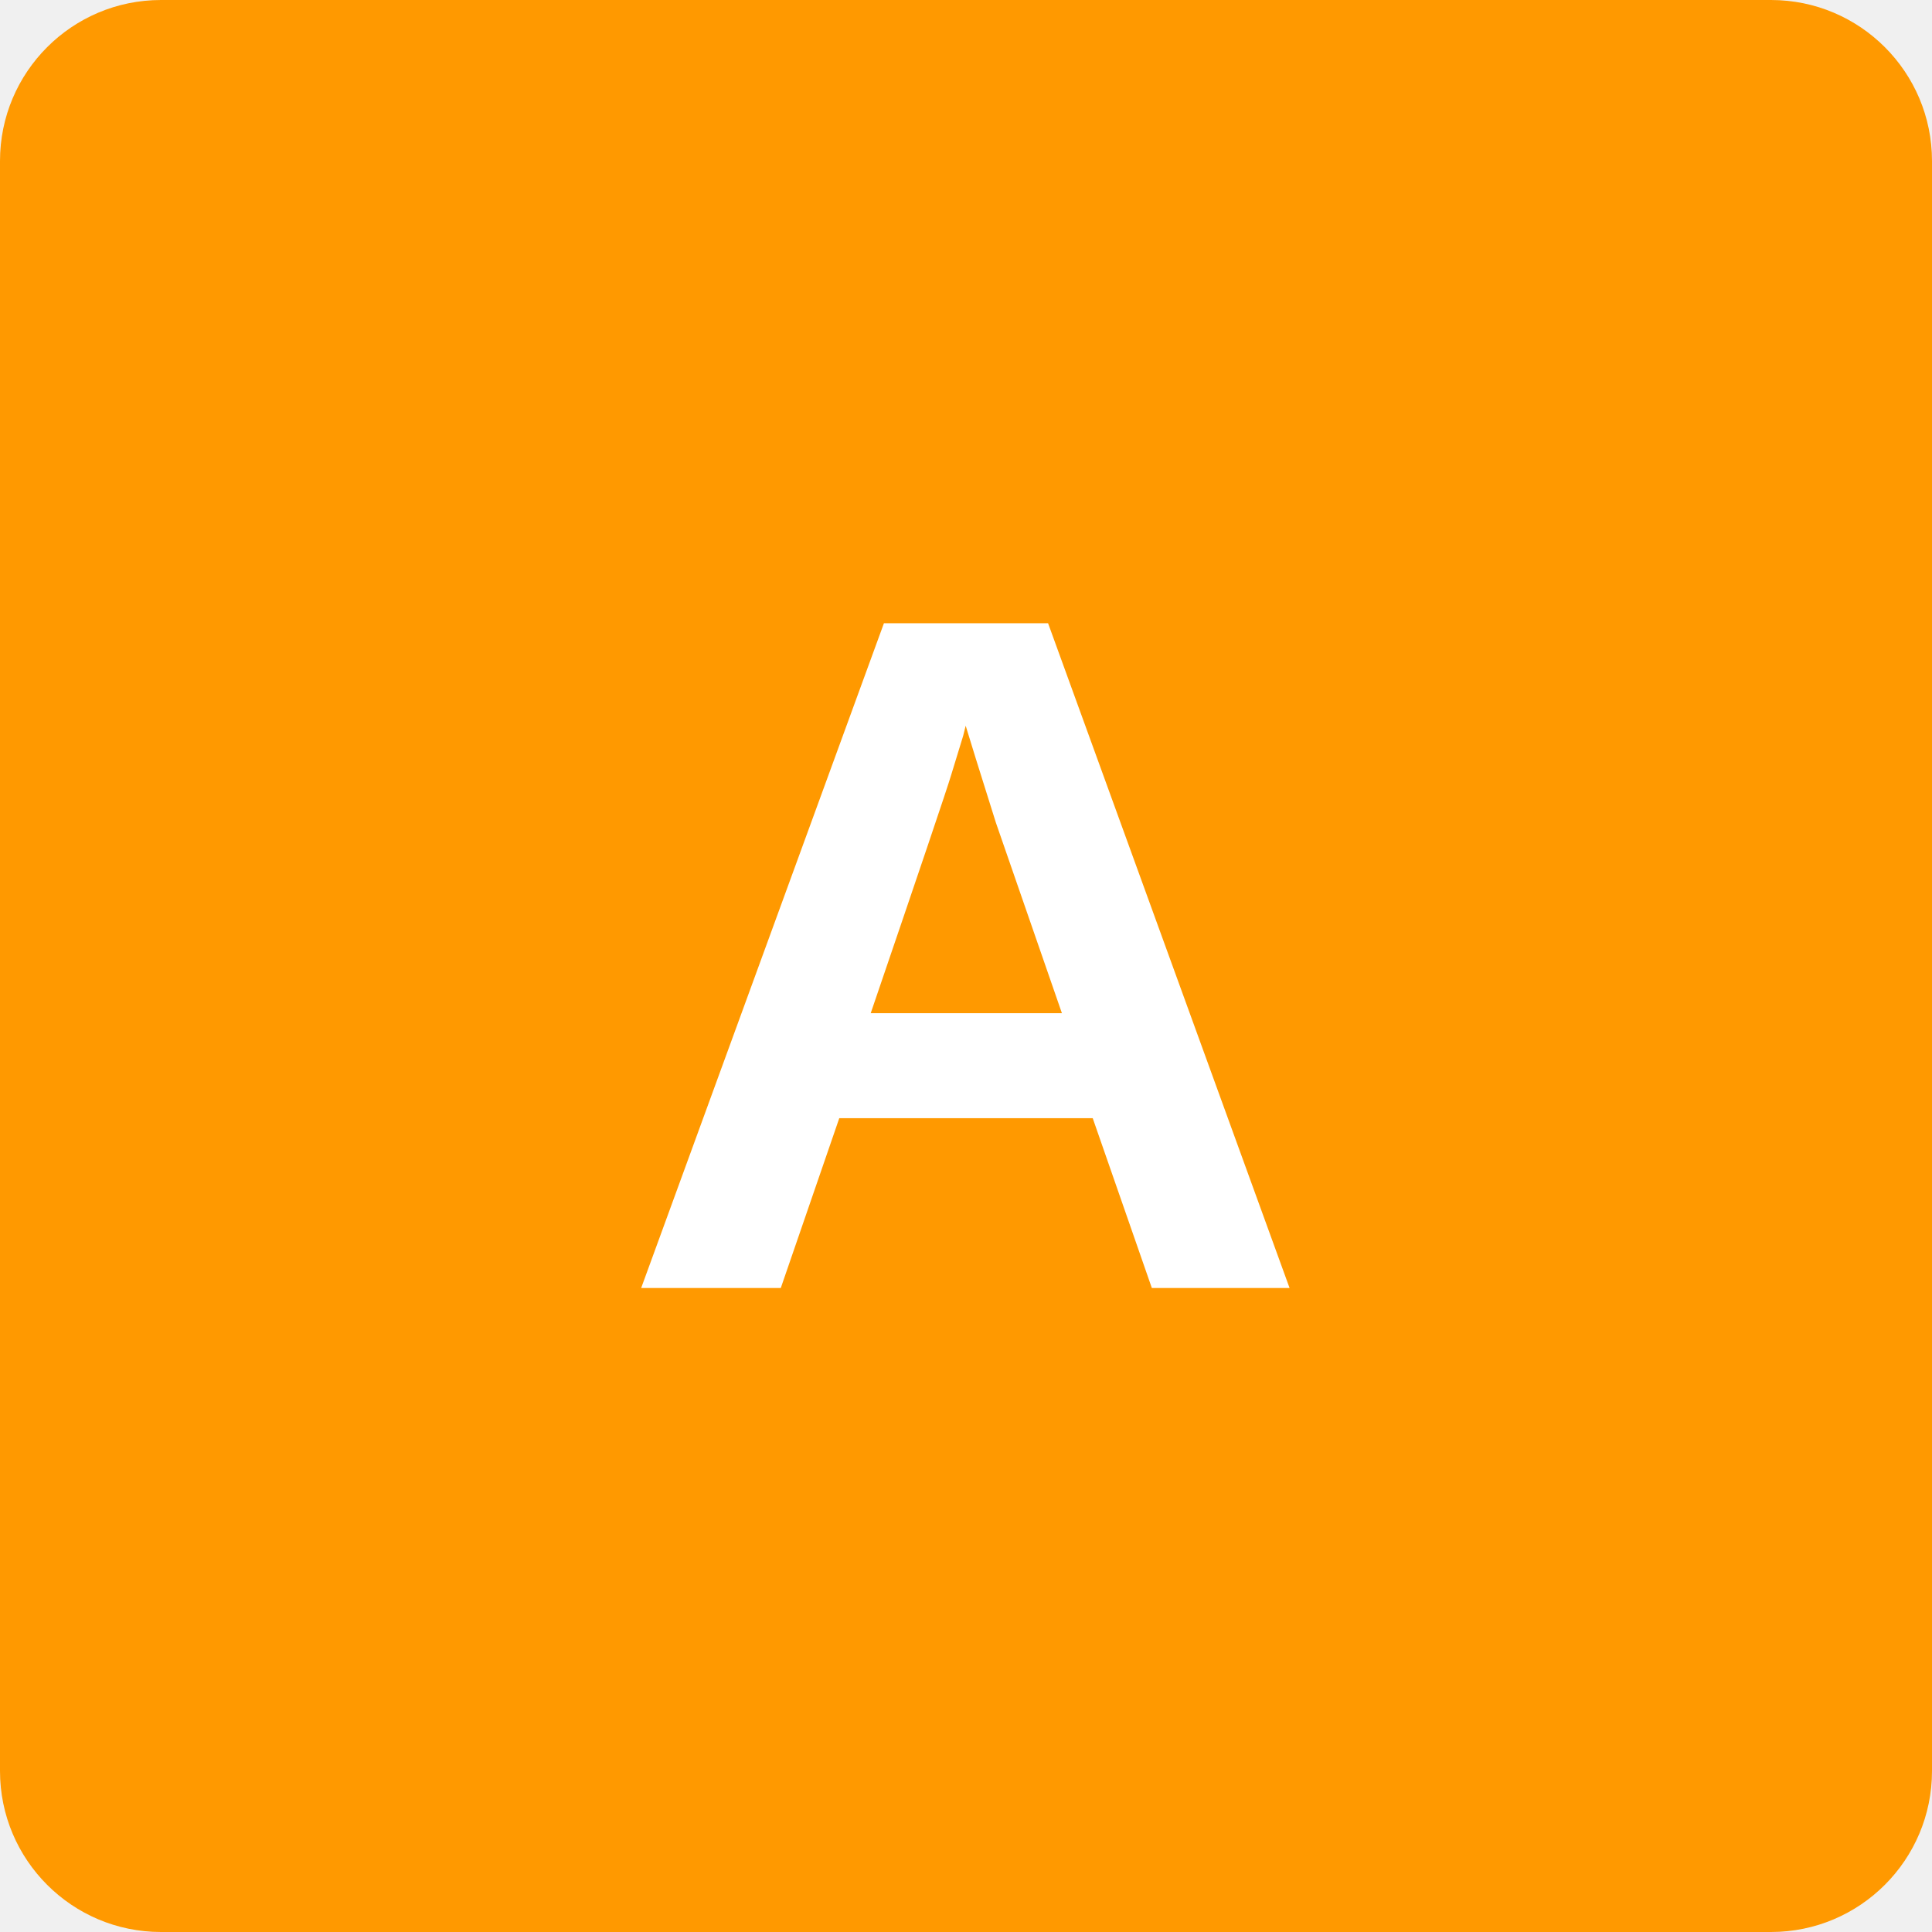
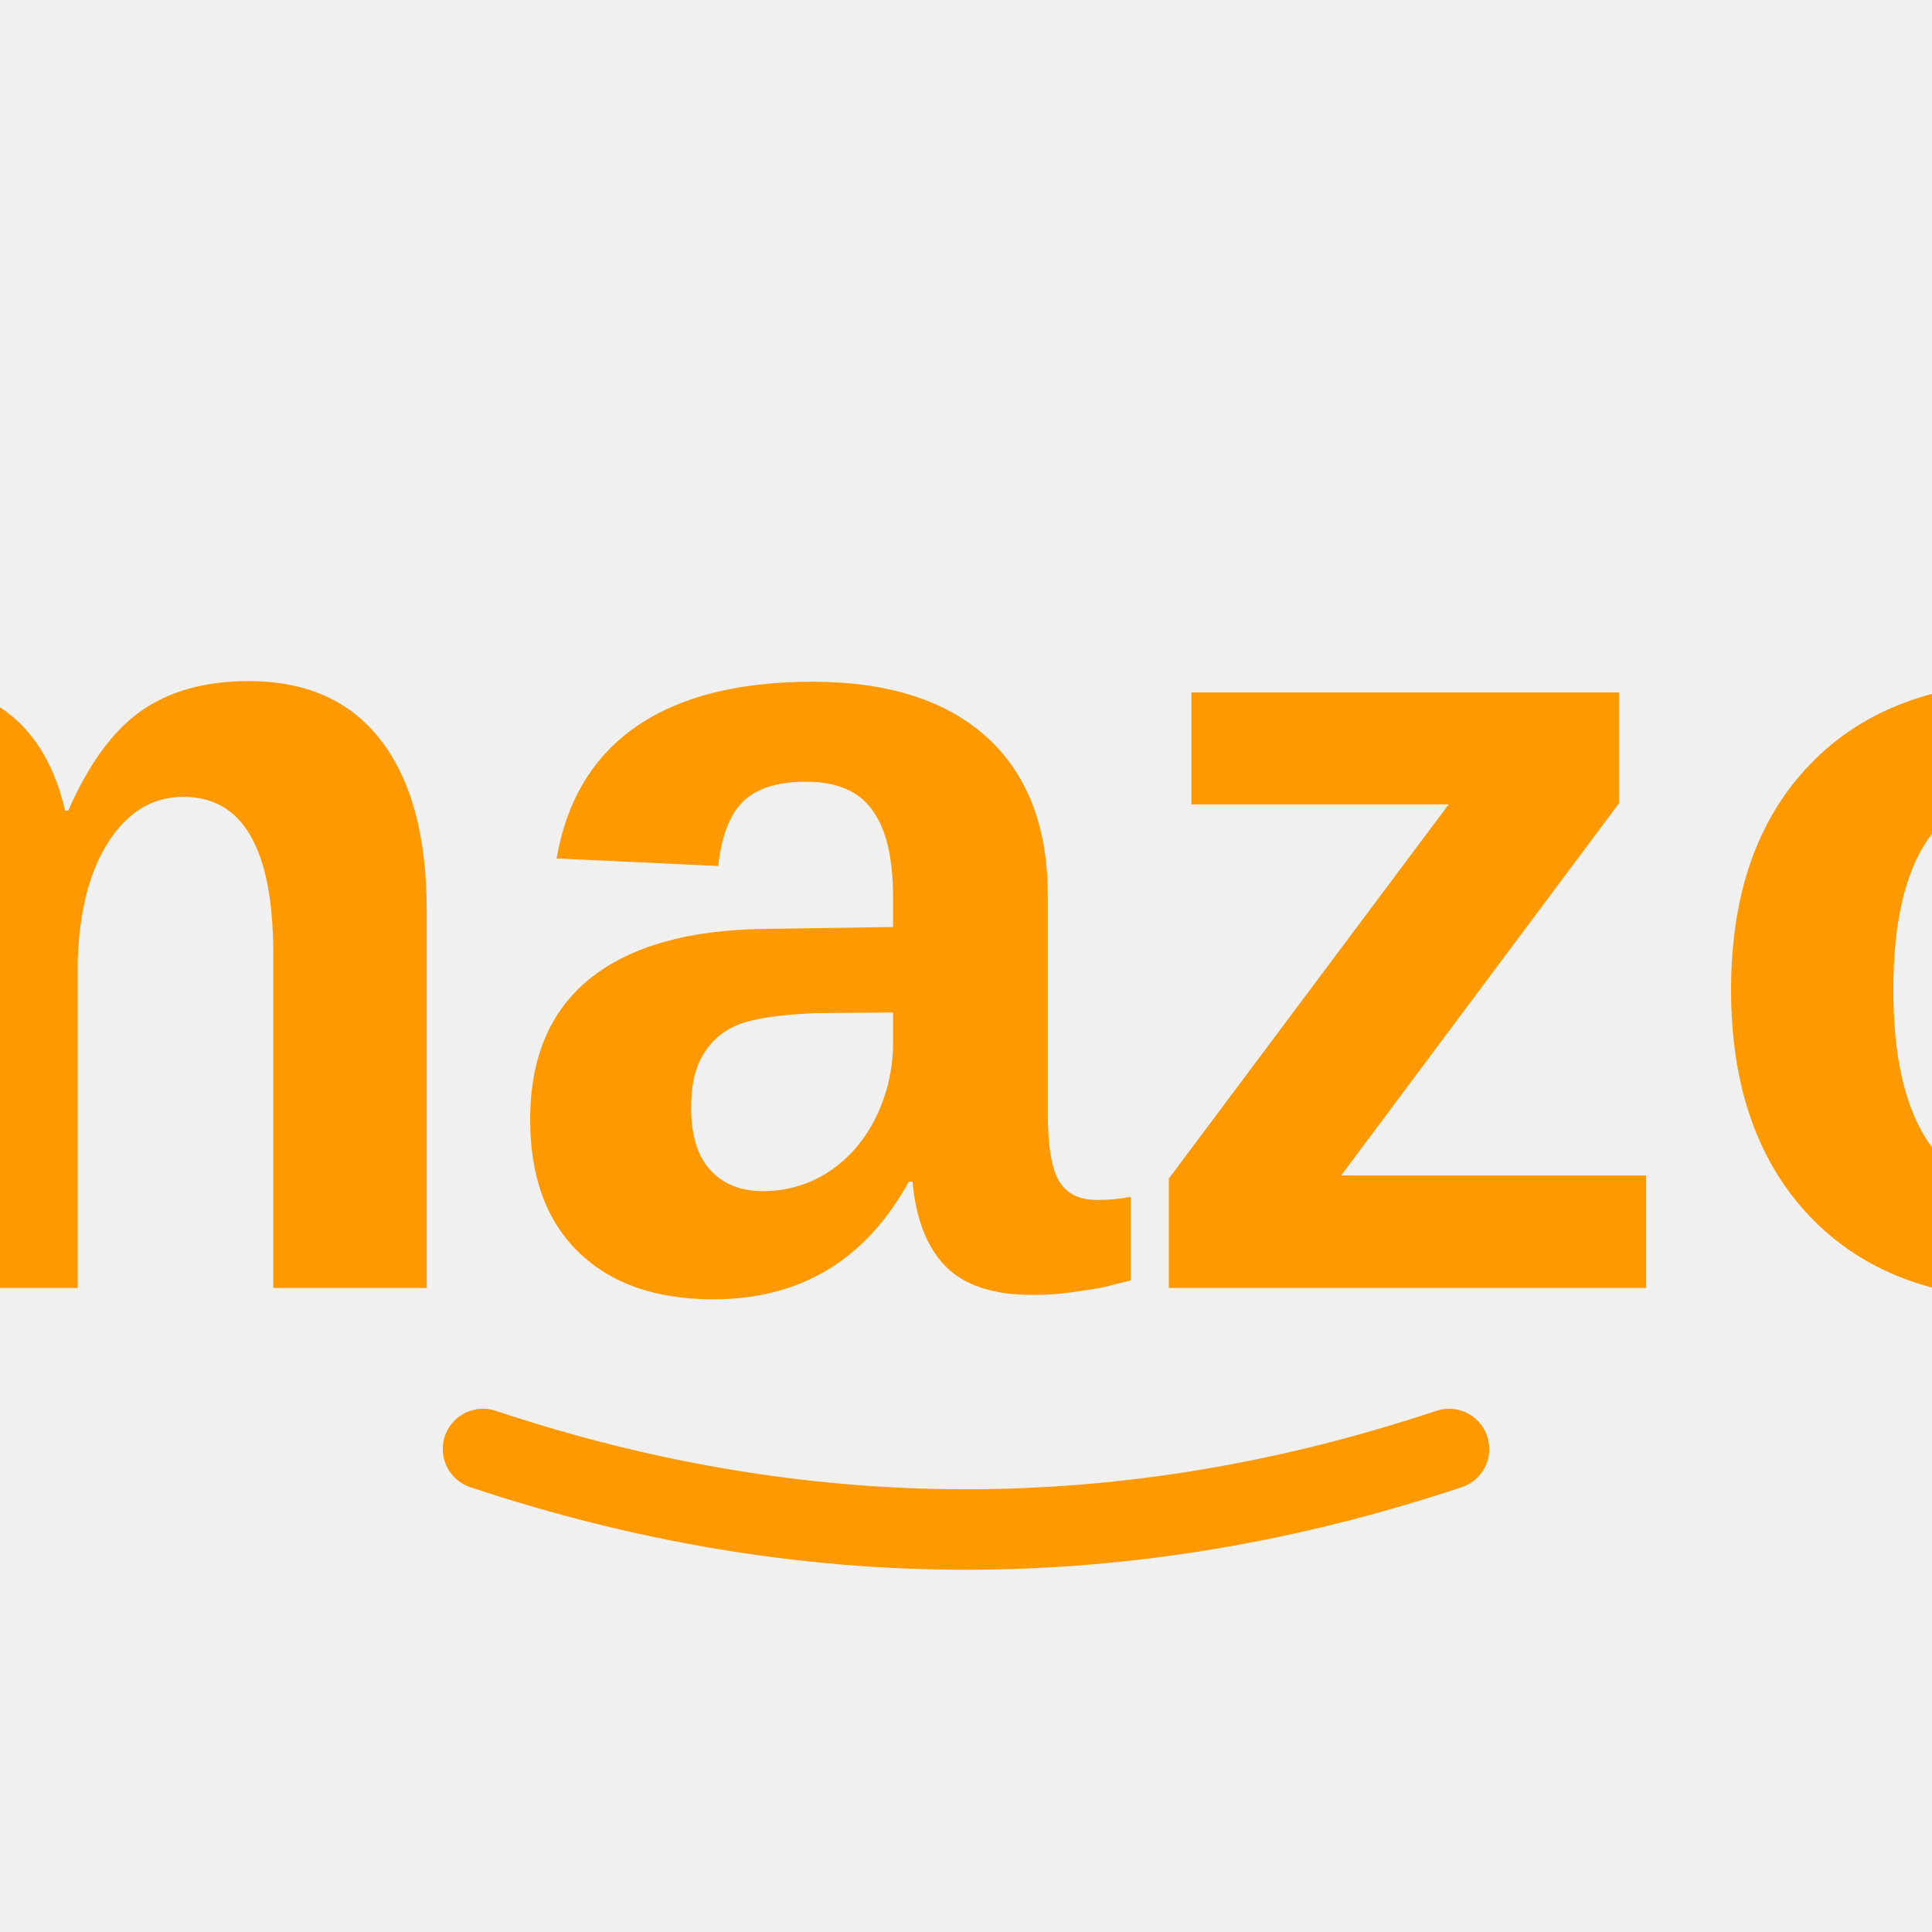
<svg xmlns="http://www.w3.org/2000/svg" viewBox="0 0 48 48">
-   <rect width="48" height="48" fill="#FF9900" rx="4" />
-   <text x="24" y="32" font-size="24" font-weight="bold" fill="white" text-anchor="middle" font-family="Arial">A</text>
+   <text x="24" y="32" font-size="28" font-weight="bold" fill="#FF9900" text-anchor="middle" font-family="Arial, sans-serif">amazon</text>
+   <path d="M 12 36 Q 24 40 36 36" stroke="#FF9900" stroke-width="2" fill="none" stroke-linecap="round" />
</svg>
